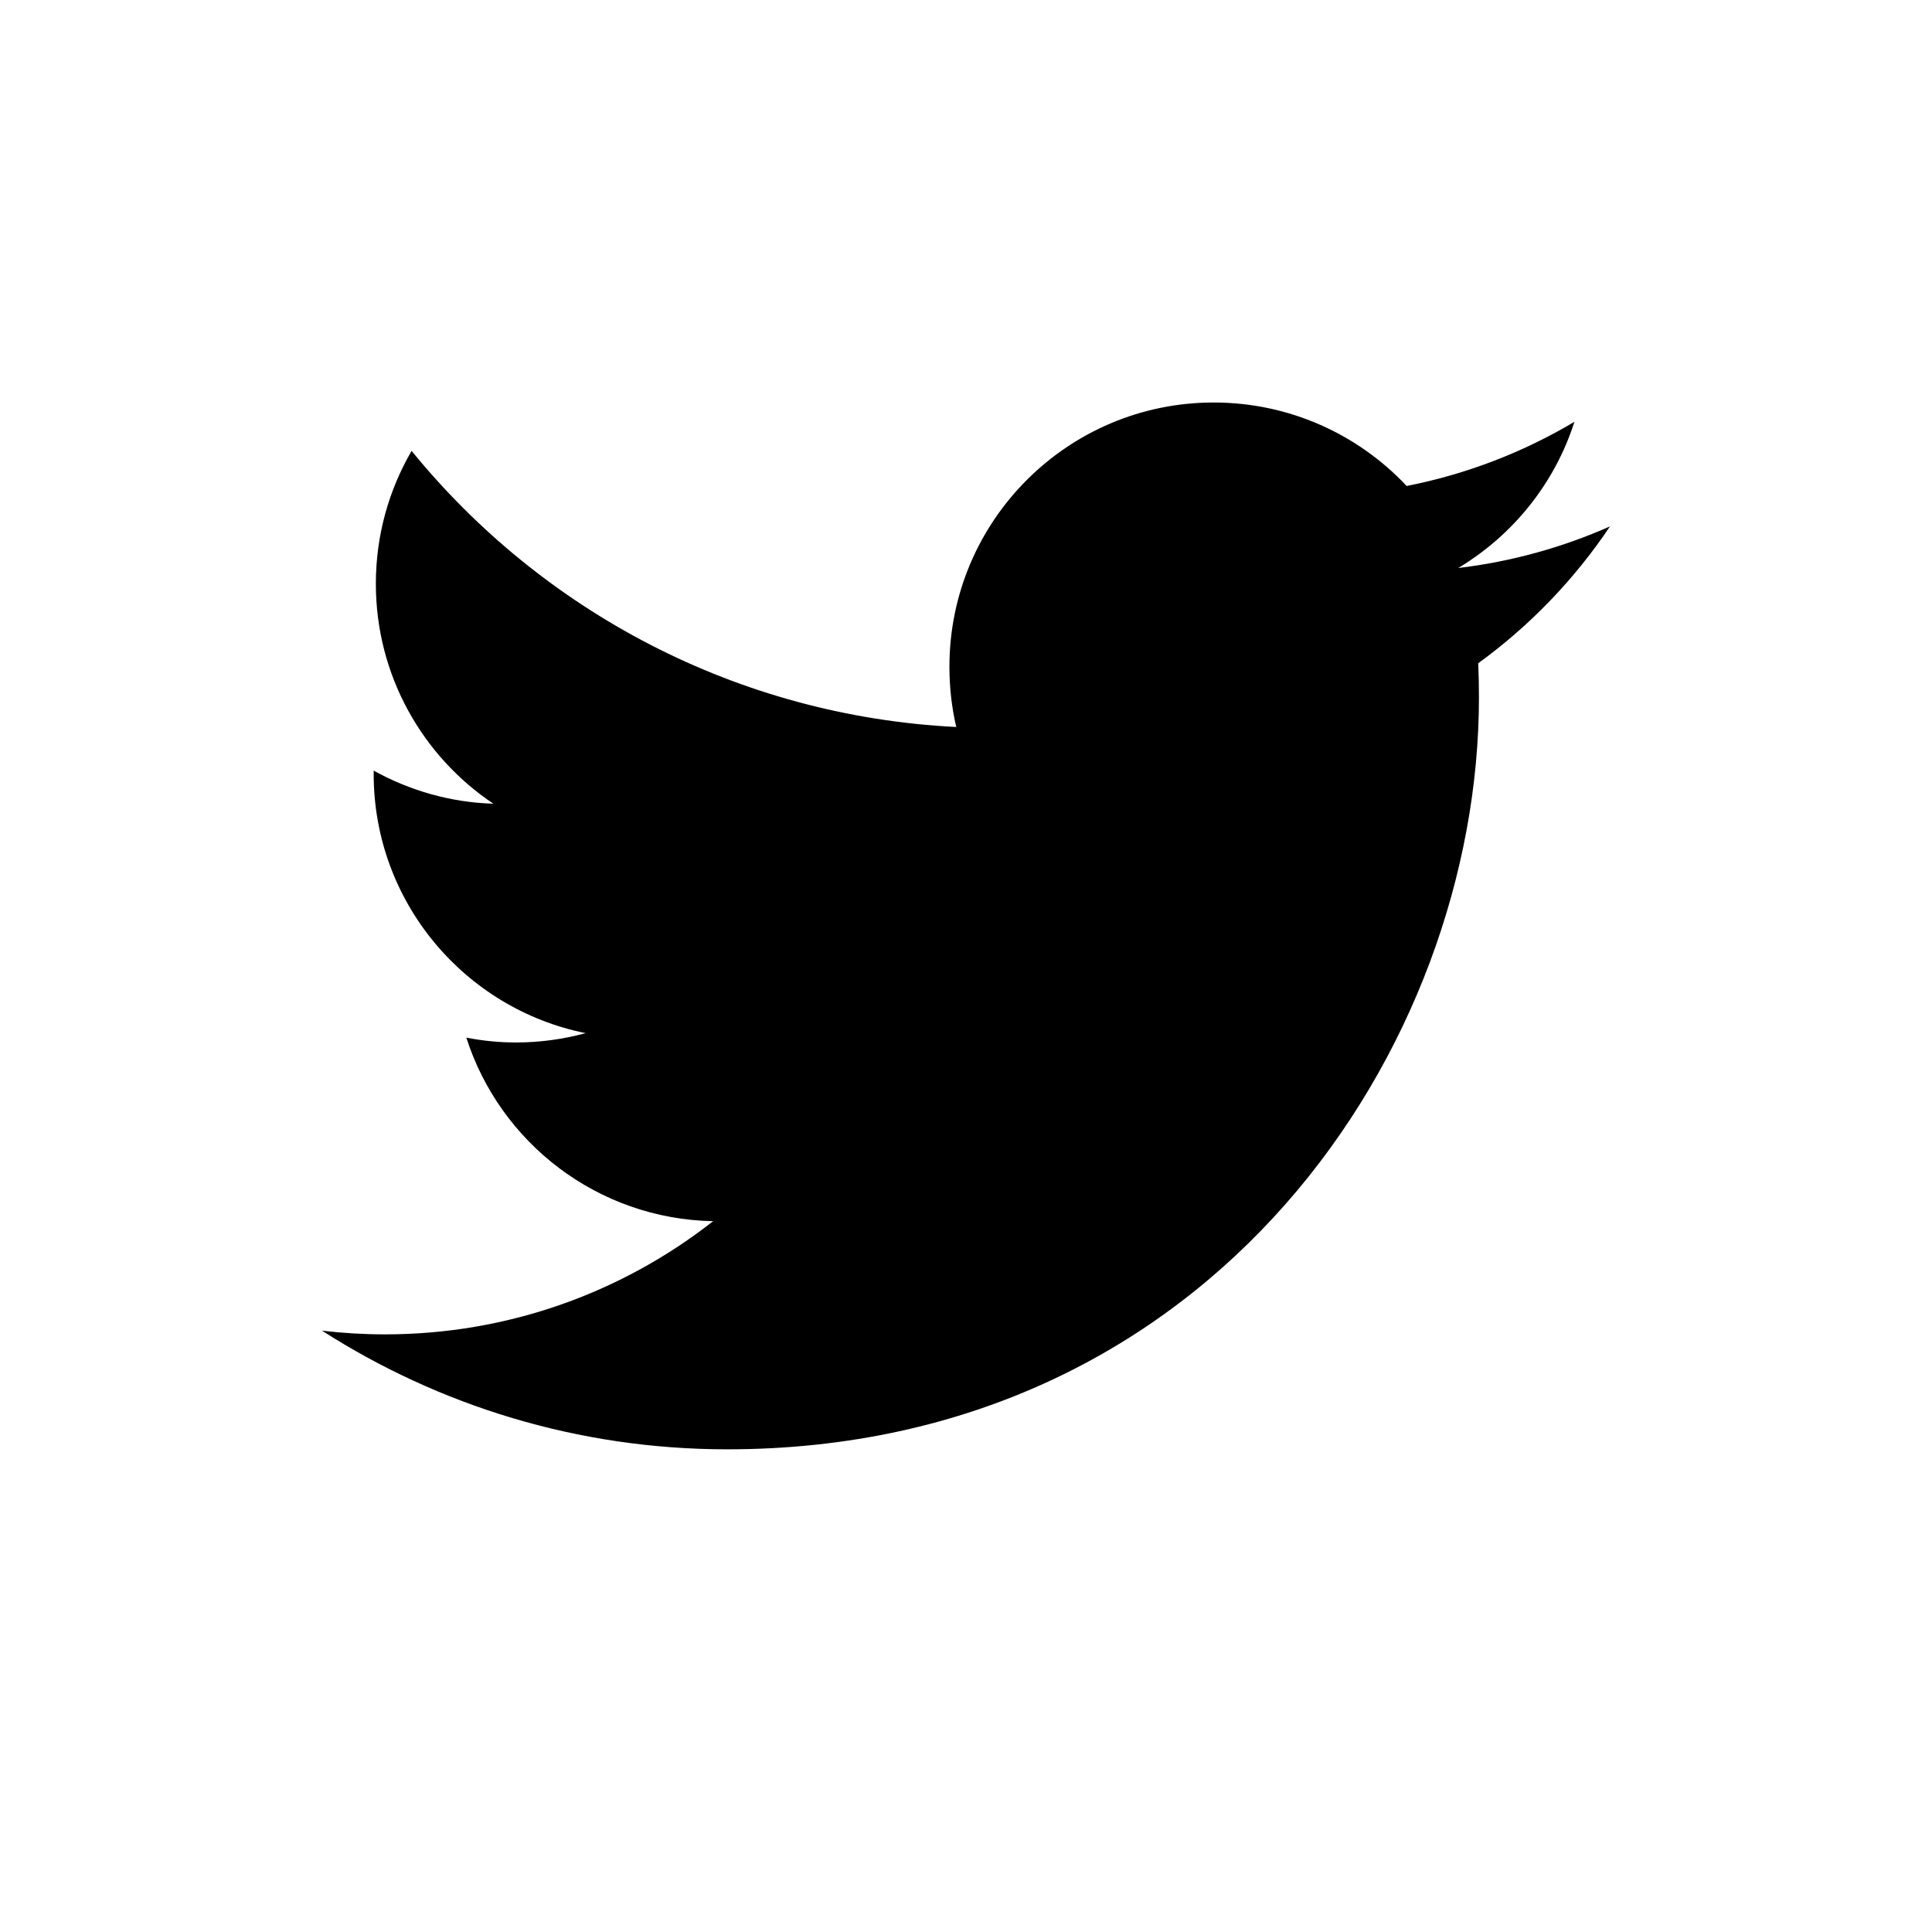
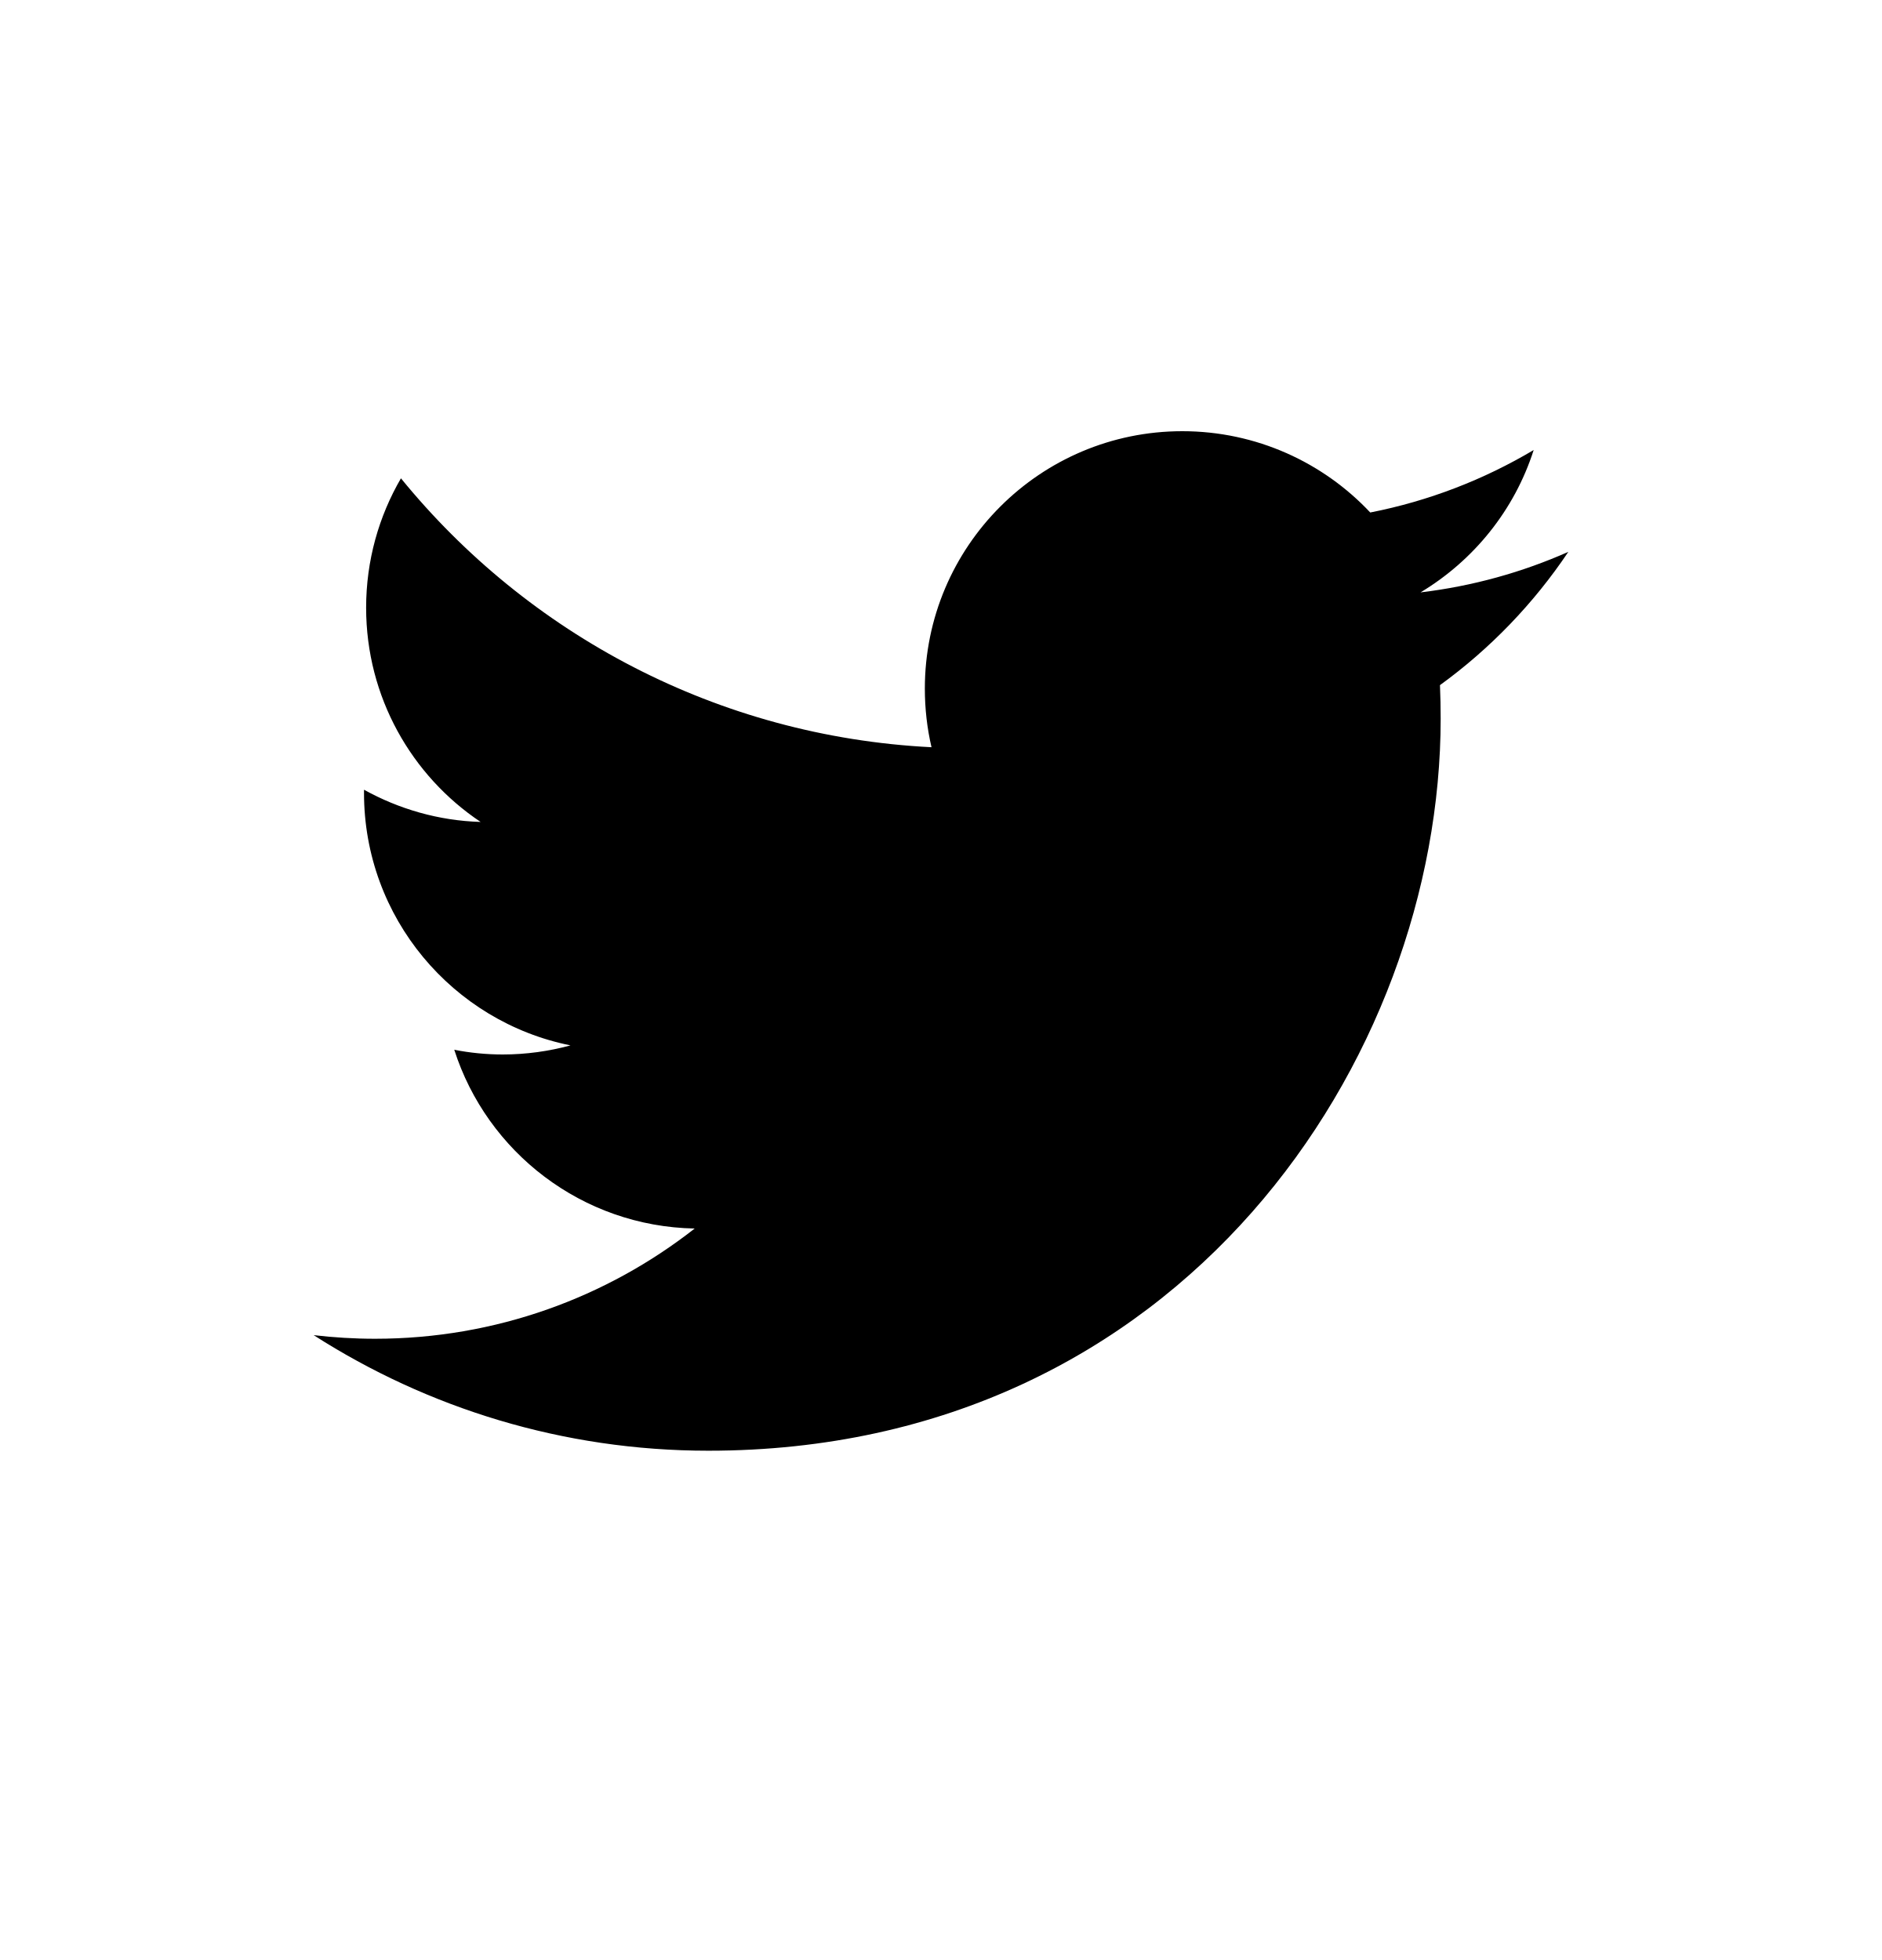
- <svg xmlns="http://www.w3.org/2000/svg" width="24" height="24" viewBox="0 0 24 24" fill="none">
-   <g id="social-twitter">
-     <path id="twitter" d="M20 6.539C19.411 6.8 18.778 6.977 18.115 7.056C18.793 6.649 19.313 6.007 19.558 5.24C18.924 5.617 18.222 5.89 17.474 6.037C16.875 5.399 16.021 5 15.077 5C13.265 5 11.794 6.47 11.794 8.283C11.794 8.54 11.823 8.791 11.879 9.031C9.151 8.894 6.732 7.588 5.113 5.601C4.831 6.086 4.669 6.649 4.669 7.252C4.669 8.39 5.249 9.396 6.129 9.984C5.591 9.968 5.084 9.818 4.642 9.573V9.615C4.642 11.206 5.774 12.532 7.275 12.834C7 12.909 6.709 12.95 6.411 12.95C6.199 12.95 5.993 12.929 5.793 12.89C6.21 14.194 7.422 15.143 8.859 15.17C7.736 16.05 6.321 16.576 4.783 16.576C4.518 16.576 4.257 16.56 4 16.53C5.452 17.46 7.178 18.004 9.033 18.004C15.07 18.004 18.372 13.003 18.372 8.665C18.372 8.523 18.369 8.381 18.363 8.239C19.003 7.775 19.559 7.197 20 6.539Z" fill="black" />
-   </g>
+ <svg xmlns="http://www.w3.org/2000/svg" width="24" height="25" viewBox="0 0 24 25" fill="none">
+   <path d="M20 7.039C19.411 7.3 18.778 7.477 18.115 7.556C18.793 7.149 19.313 6.507 19.558 5.74C18.924 6.117 18.222 6.39 17.474 6.537C16.875 5.899 16.021 5.5 15.077 5.5C13.265 5.5 11.794 6.97 11.794 8.783C11.794 9.04 11.823 9.291 11.879 9.531C9.151 9.394 6.732 8.088 5.113 6.101C4.831 6.586 4.669 7.149 4.669 7.752C4.669 8.89 5.249 9.896 6.129 10.484C5.591 10.468 5.084 10.318 4.642 10.073V10.114C4.642 11.706 5.774 13.032 7.275 13.334C7 13.409 6.709 13.45 6.411 13.45C6.199 13.45 5.993 13.429 5.793 13.39C6.21 14.694 7.422 15.643 8.859 15.67C7.736 16.55 6.321 17.076 4.783 17.076C4.518 17.076 4.257 17.06 4 17.03C5.452 17.96 7.178 18.504 9.033 18.504C15.07 18.504 18.372 13.503 18.372 9.165C18.372 9.023 18.369 8.881 18.363 8.739C19.003 8.275 19.559 7.697 20 7.039Z" fill="black" />
</svg>
